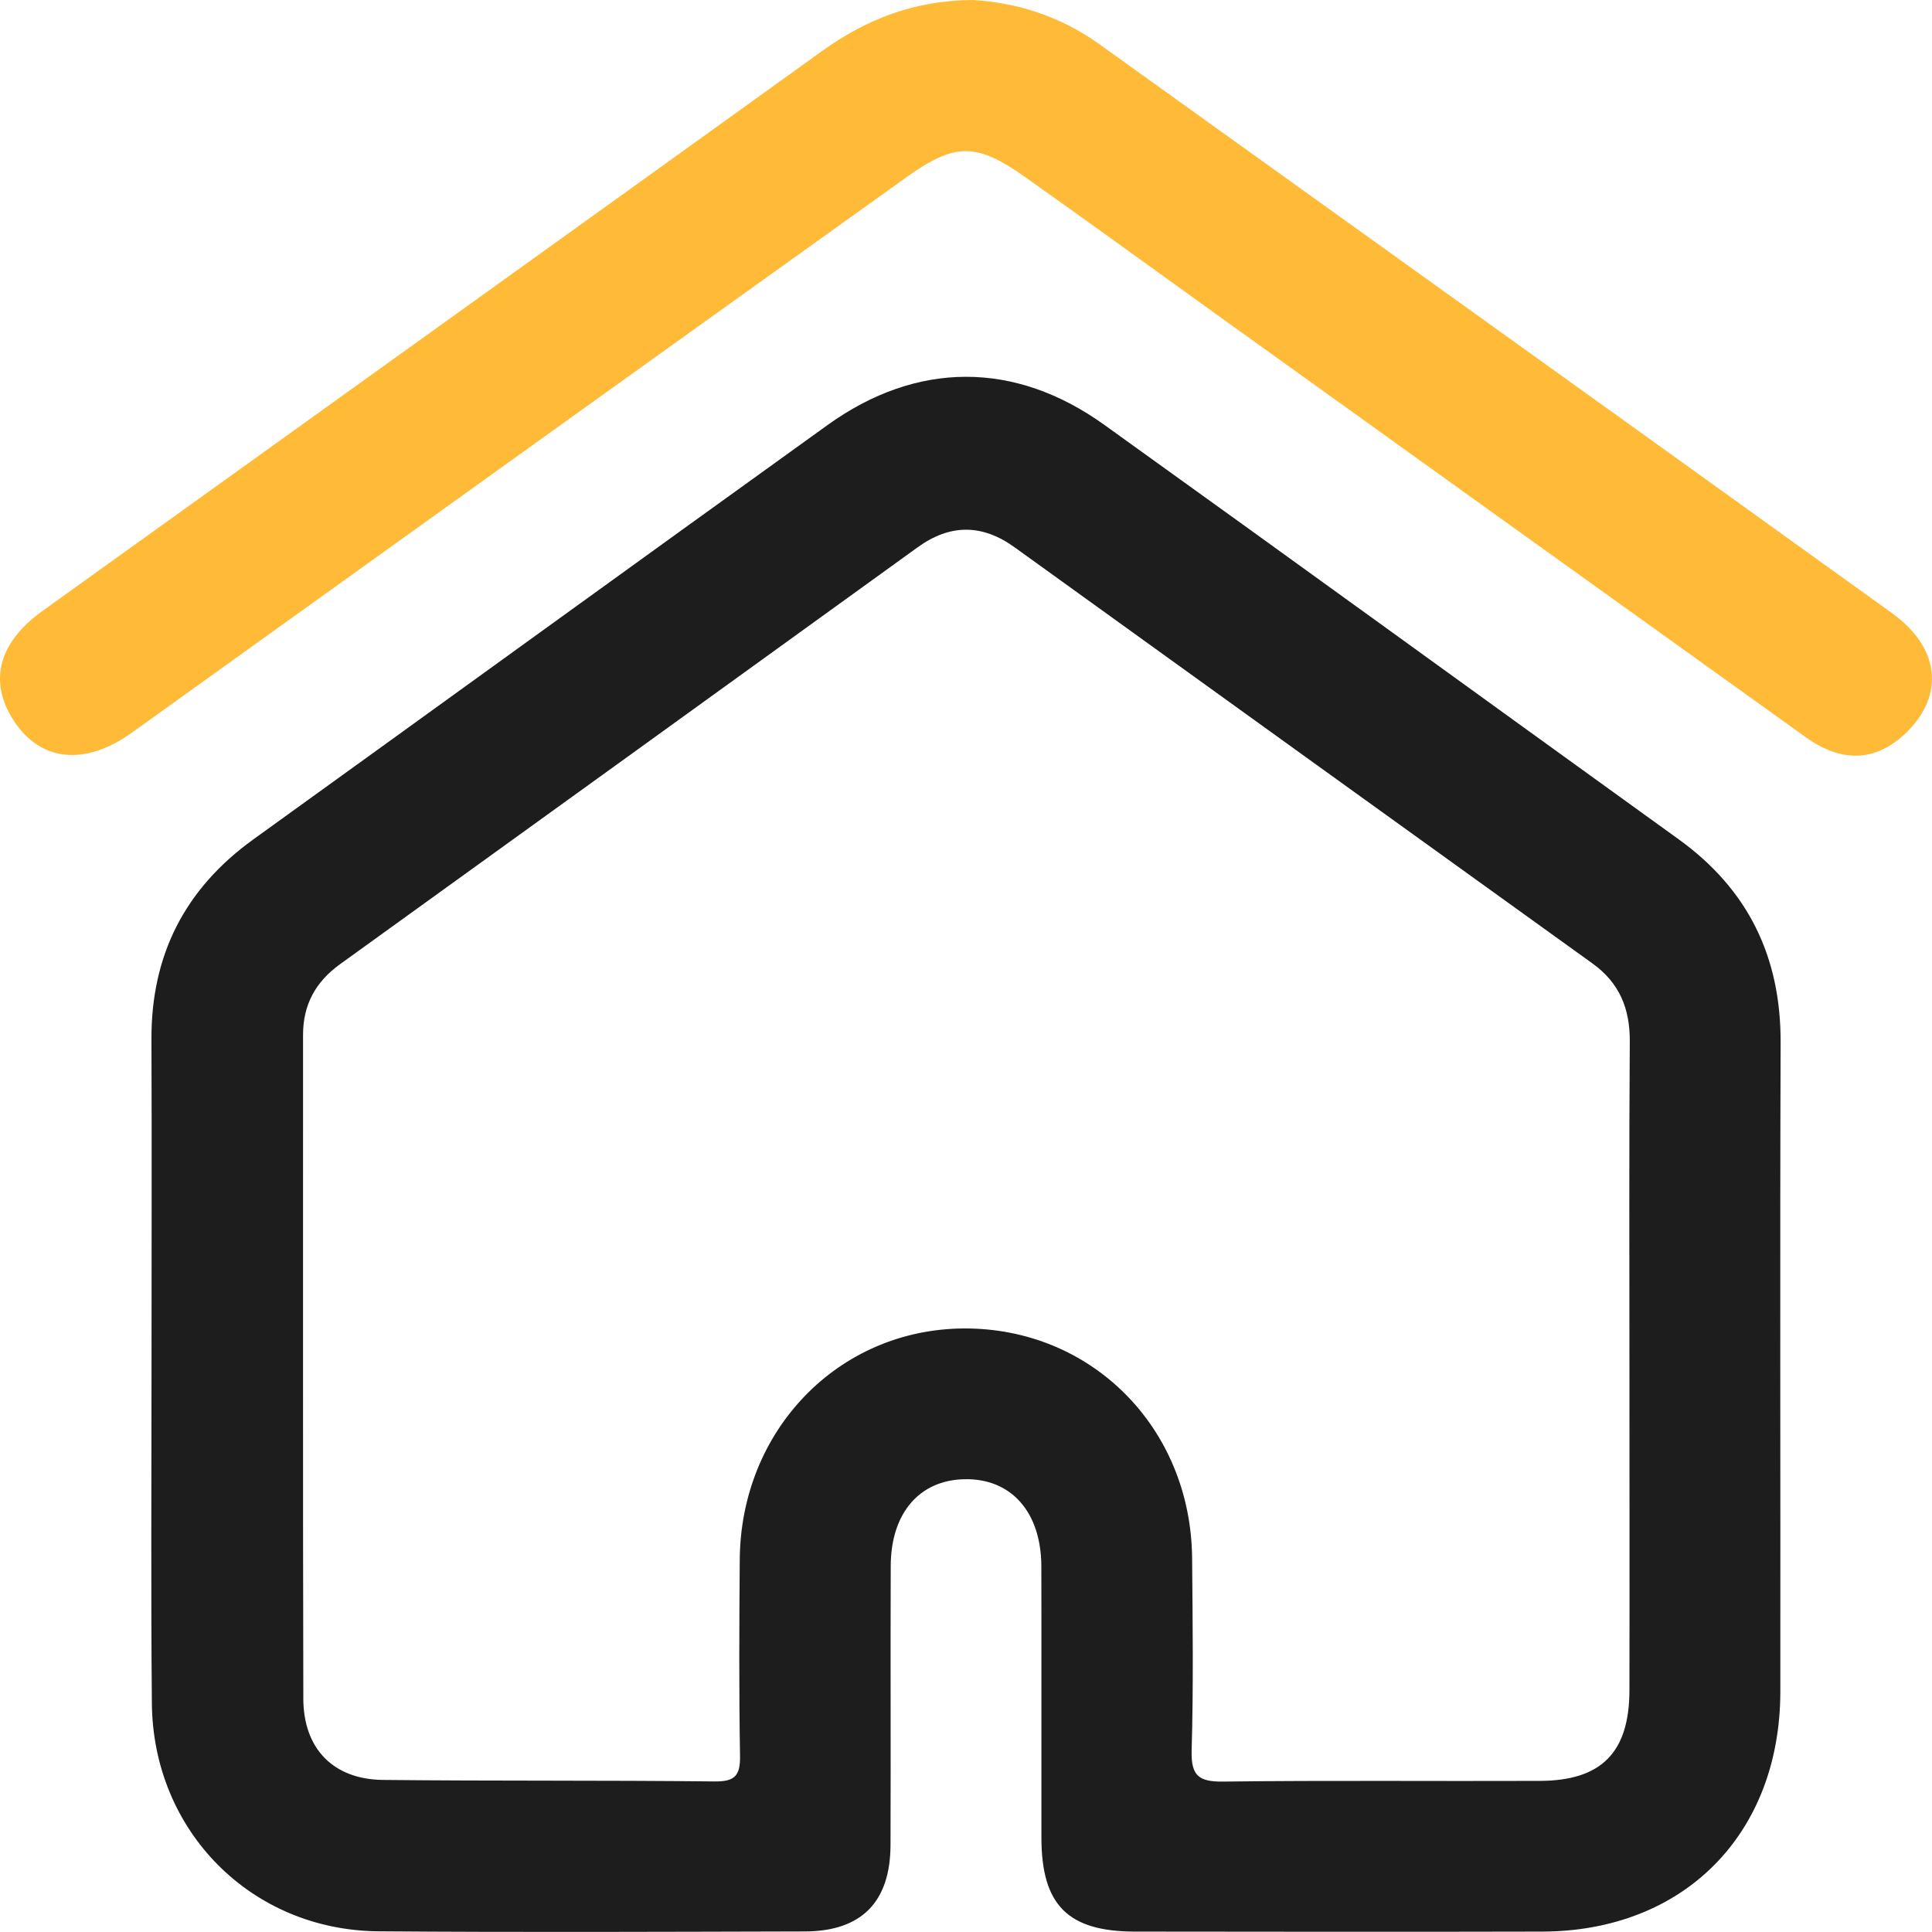
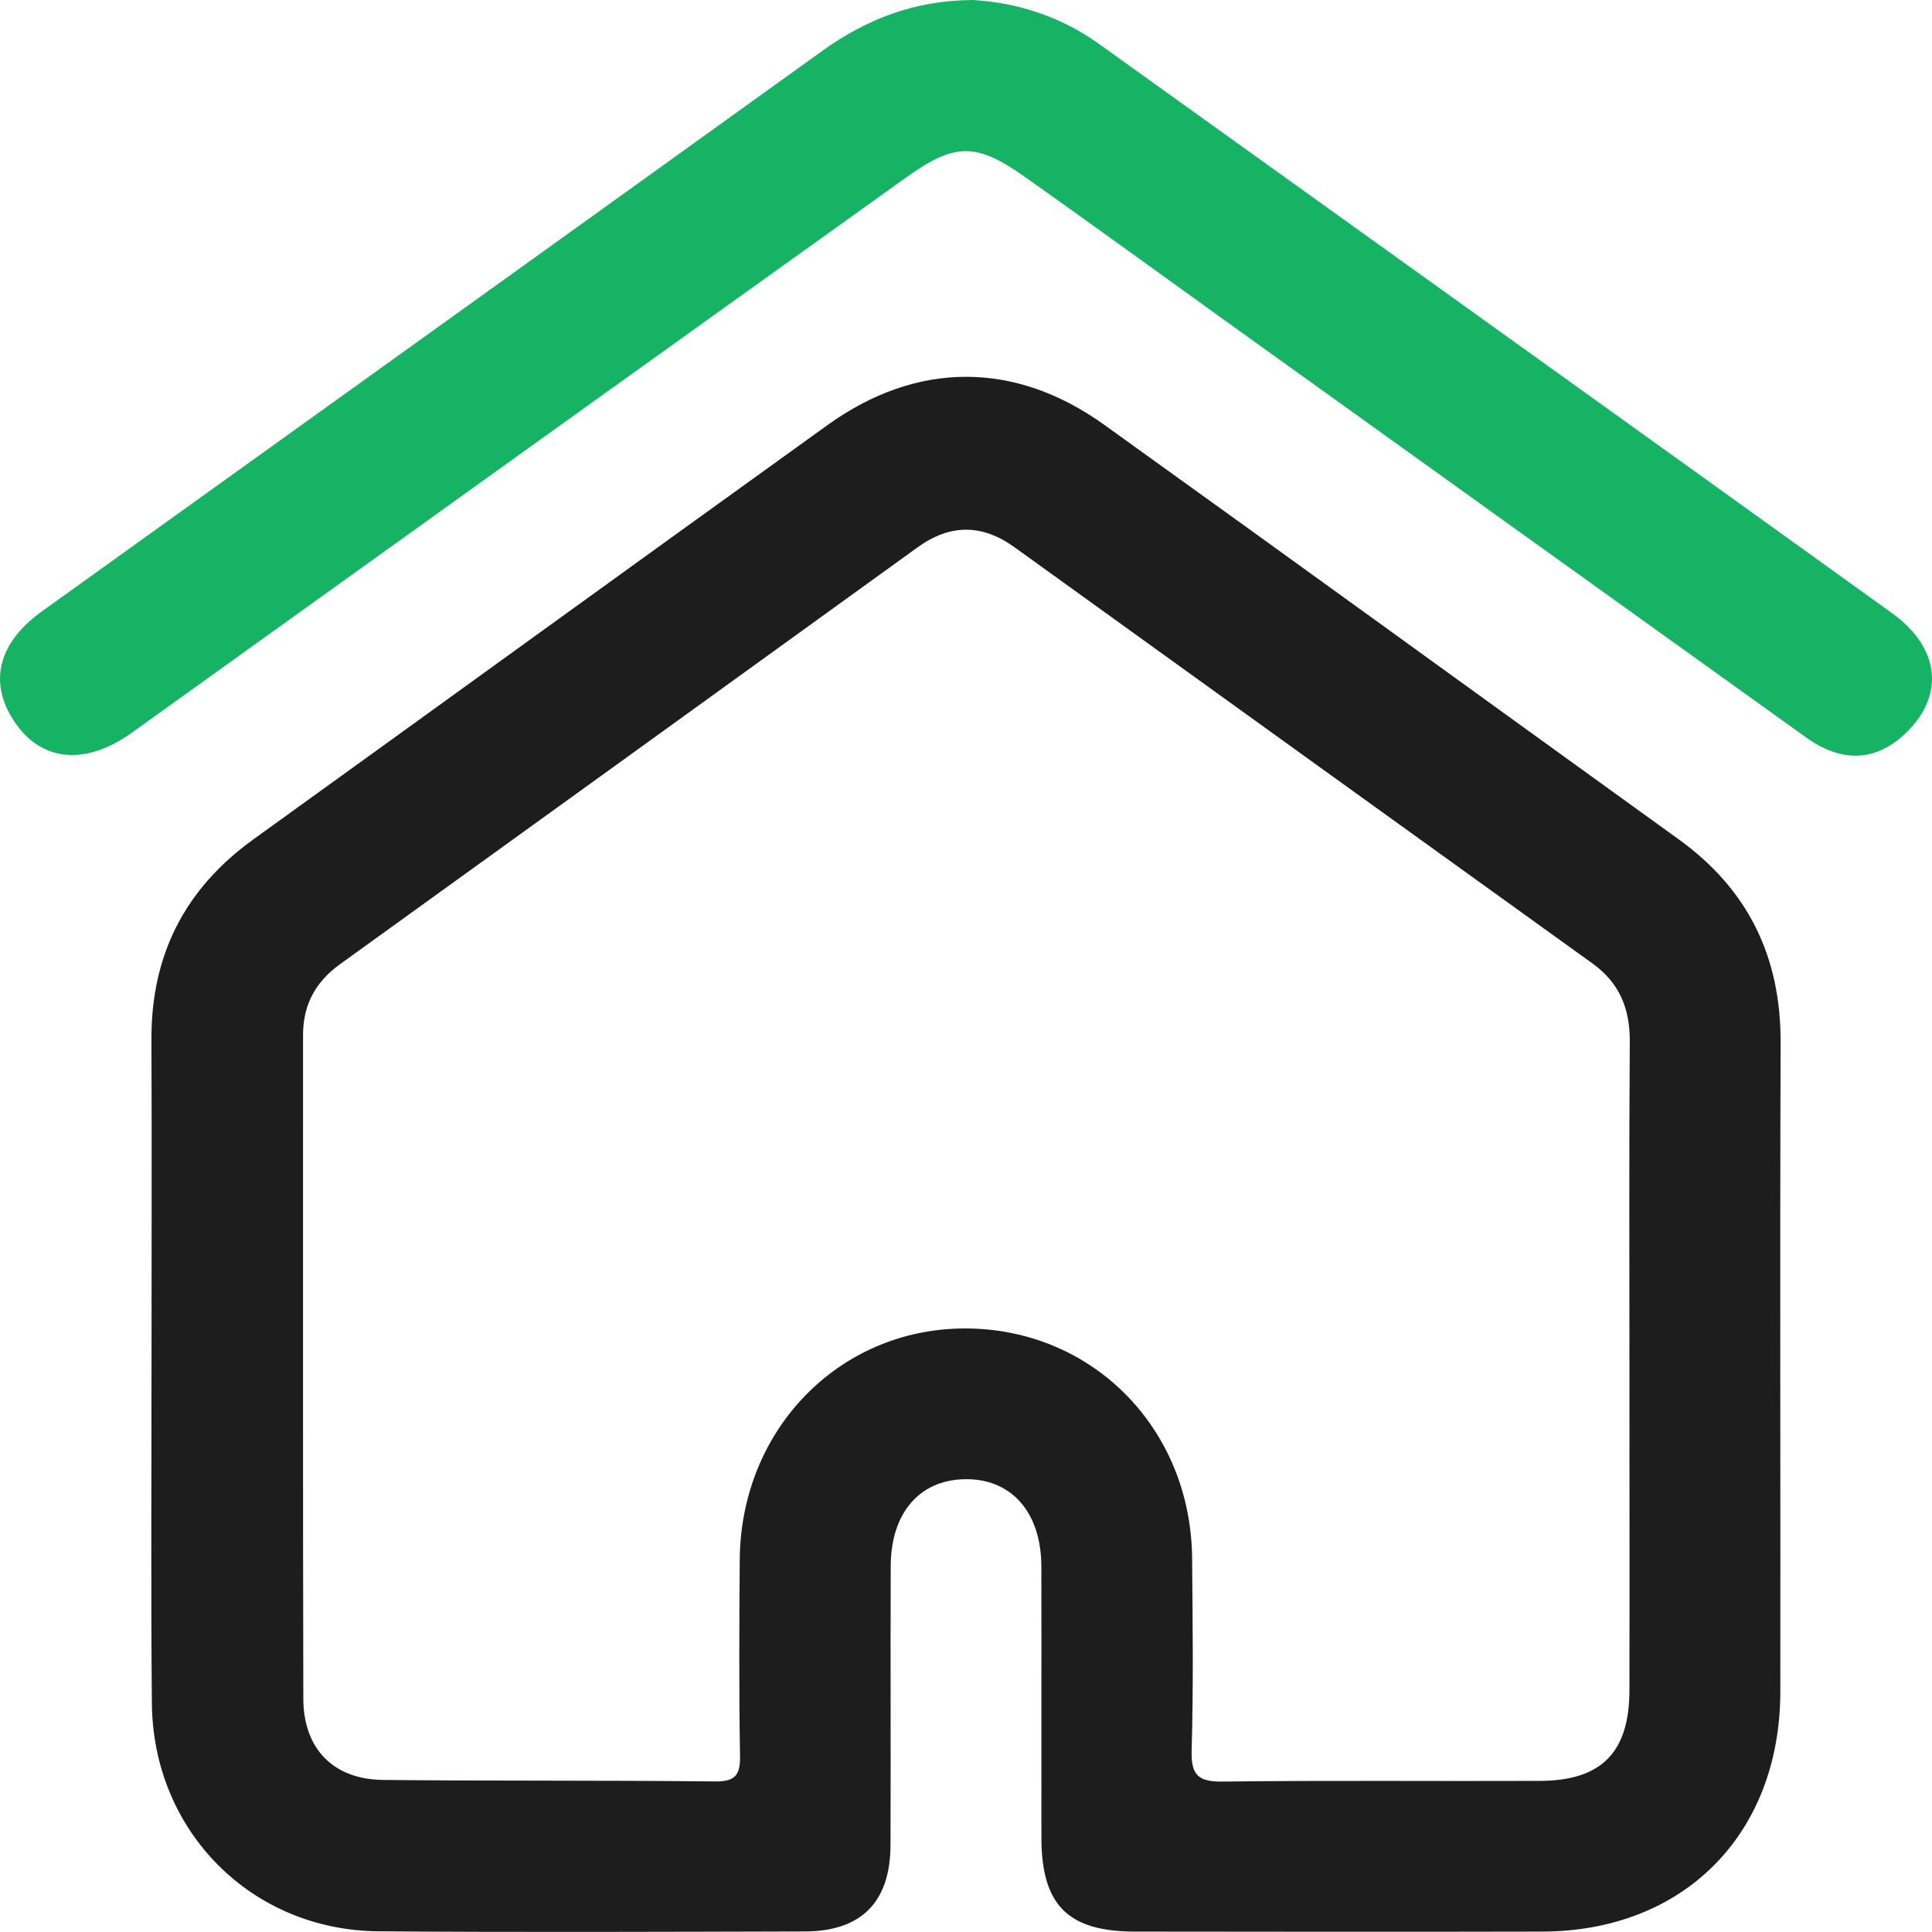
<svg xmlns="http://www.w3.org/2000/svg" width="28" height="28" viewBox="0 0 28 28" fill="none">
  <path d="M2.196 19.815C2.196 18.229 2.201 16.644 2.195 15.058C2.191 13.838 2.681 12.88 3.669 12.167C6.445 10.166 9.217 8.157 11.995 6.159C13.287 5.231 14.708 5.226 16.004 6.157C18.784 8.152 21.554 10.164 24.33 12.165C25.337 12.892 25.811 13.87 25.806 15.111C25.795 18.246 25.805 21.38 25.802 24.515C25.8 26.583 24.403 27.99 22.35 27.994C20.382 27.999 18.416 27.996 16.448 27.994C15.476 27.993 15.094 27.609 15.093 26.635C15.091 25.323 15.095 24.011 15.092 22.698C15.089 21.91 14.651 21.422 13.974 21.438C13.323 21.452 12.911 21.932 12.909 22.696C12.904 24.044 12.911 25.393 12.906 26.741C12.903 27.565 12.485 27.99 11.664 27.992C9.605 27.997 7.547 28.006 5.488 27.99C3.64 27.976 2.214 26.535 2.201 24.679C2.186 23.059 2.196 21.438 2.196 19.815ZM23.615 19.795C23.615 18.228 23.609 16.66 23.62 15.093C23.623 14.618 23.471 14.246 23.082 13.965C20.288 11.956 17.497 9.944 14.706 7.933C14.234 7.592 13.769 7.591 13.296 7.934C10.507 9.949 7.716 11.964 4.925 13.976C4.574 14.23 4.392 14.561 4.392 14.996C4.394 18.204 4.388 21.411 4.396 24.62C4.398 25.344 4.831 25.788 5.549 25.796C7.152 25.813 8.754 25.8 10.358 25.818C10.647 25.821 10.73 25.736 10.725 25.45C10.709 24.503 10.714 23.555 10.721 22.607C10.733 20.729 12.147 19.267 13.961 19.253C15.815 19.24 17.261 20.689 17.277 22.584C17.285 23.513 17.297 24.444 17.27 25.372C17.261 25.737 17.374 25.824 17.727 25.82C19.257 25.801 20.787 25.816 22.317 25.81C23.209 25.807 23.613 25.398 23.615 24.499C23.618 22.93 23.615 21.362 23.615 19.795Z" fill="#1D1D1D" />
-   <path d="M14.1 0C14.734 0.038 15.366 0.233 15.931 0.639C19.76 3.388 23.593 6.131 27.419 8.885C28.126 9.394 28.186 10.091 27.608 10.636C27.182 11.038 26.691 11.058 26.173 10.686C23.332 8.65 20.494 6.612 17.654 4.574C16.723 3.905 15.796 3.23 14.86 2.568C14.149 2.066 13.845 2.063 13.135 2.57C9.391 5.25 5.65 7.935 1.909 10.62C1.254 11.089 0.624 11.044 0.234 10.495C-0.177 9.917 -0.043 9.327 0.609 8.859C4.379 6.152 8.151 3.448 11.919 0.736C12.559 0.277 13.253 0.005 14.1 0Z" fill="#FFBB38" />
+   <path d="M14.1 0C14.734 0.038 15.366 0.233 15.931 0.639C19.76 3.388 23.593 6.131 27.419 8.885C28.126 9.394 28.186 10.091 27.608 10.636C27.182 11.038 26.691 11.058 26.173 10.686C23.332 8.65 20.494 6.612 17.654 4.574C16.723 3.905 15.796 3.23 14.86 2.568C14.149 2.066 13.845 2.063 13.135 2.57C9.391 5.25 5.65 7.935 1.909 10.62C1.254 11.089 0.624 11.044 0.234 10.495C-0.177 9.917 -0.043 9.327 0.609 8.859C4.379 6.152 8.151 3.448 11.919 0.736C12.559 0.277 13.253 0.005 14.1 0Z" fill="#16B364" />
</svg>
